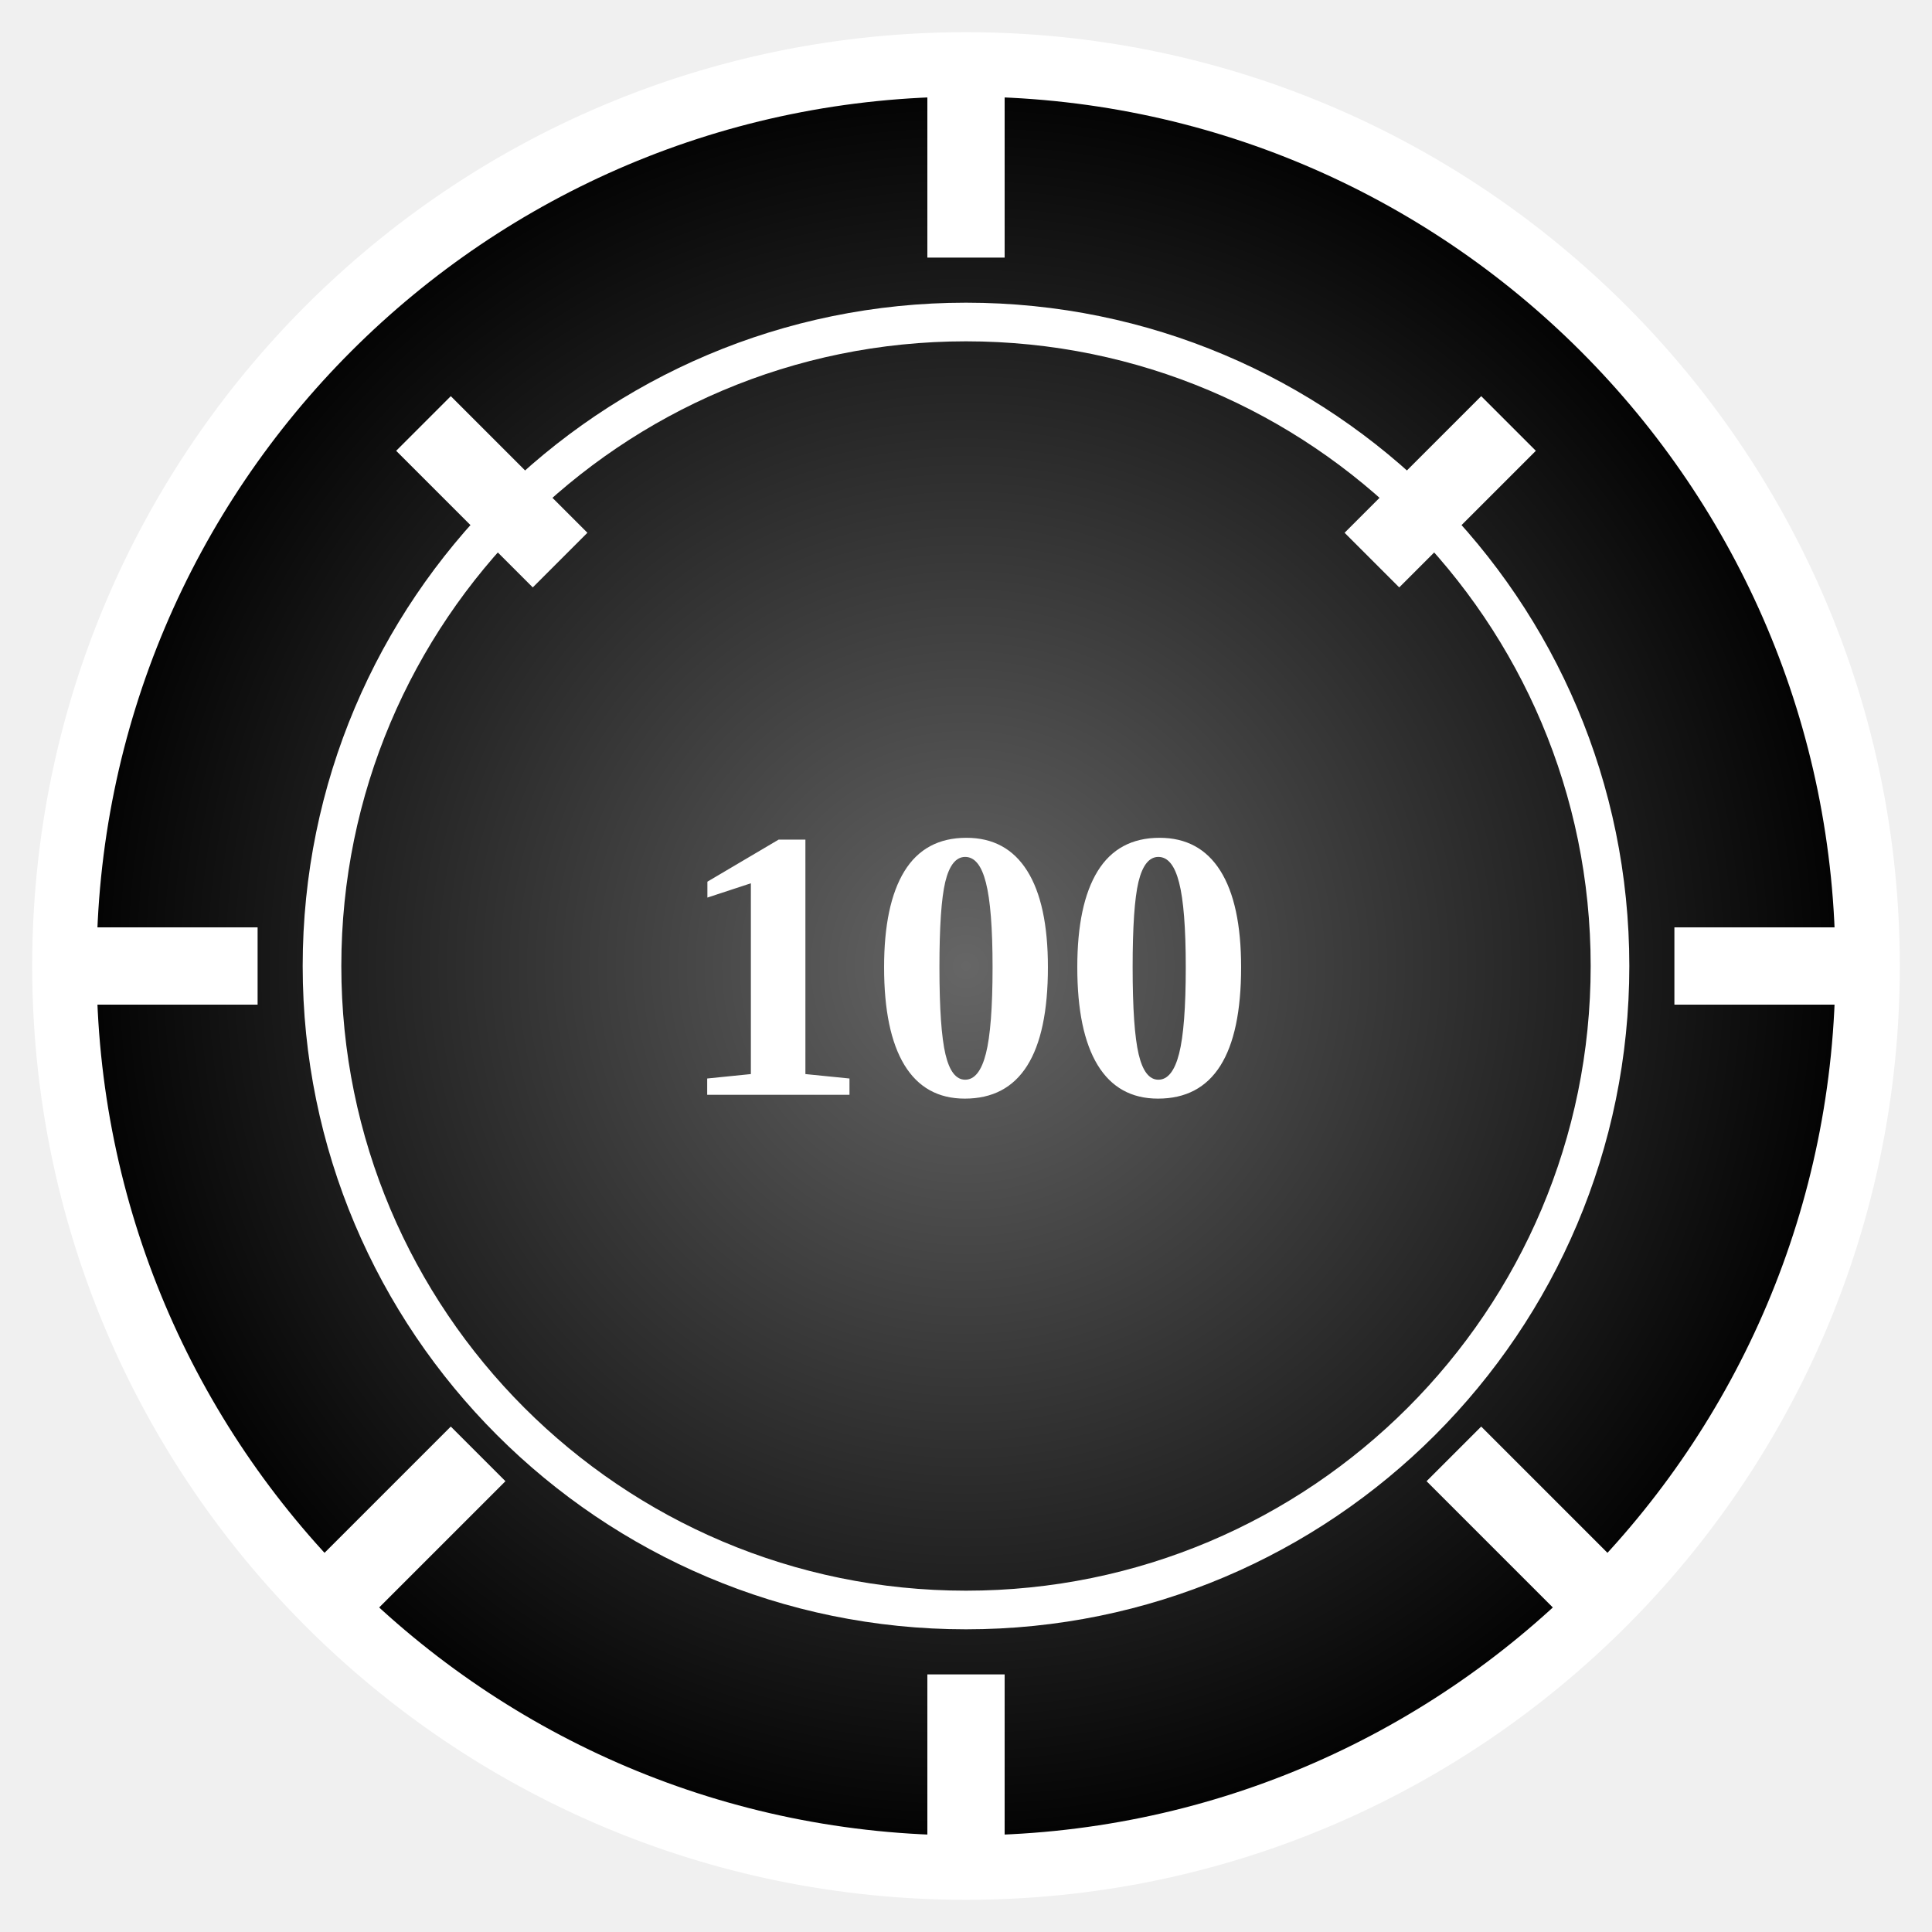
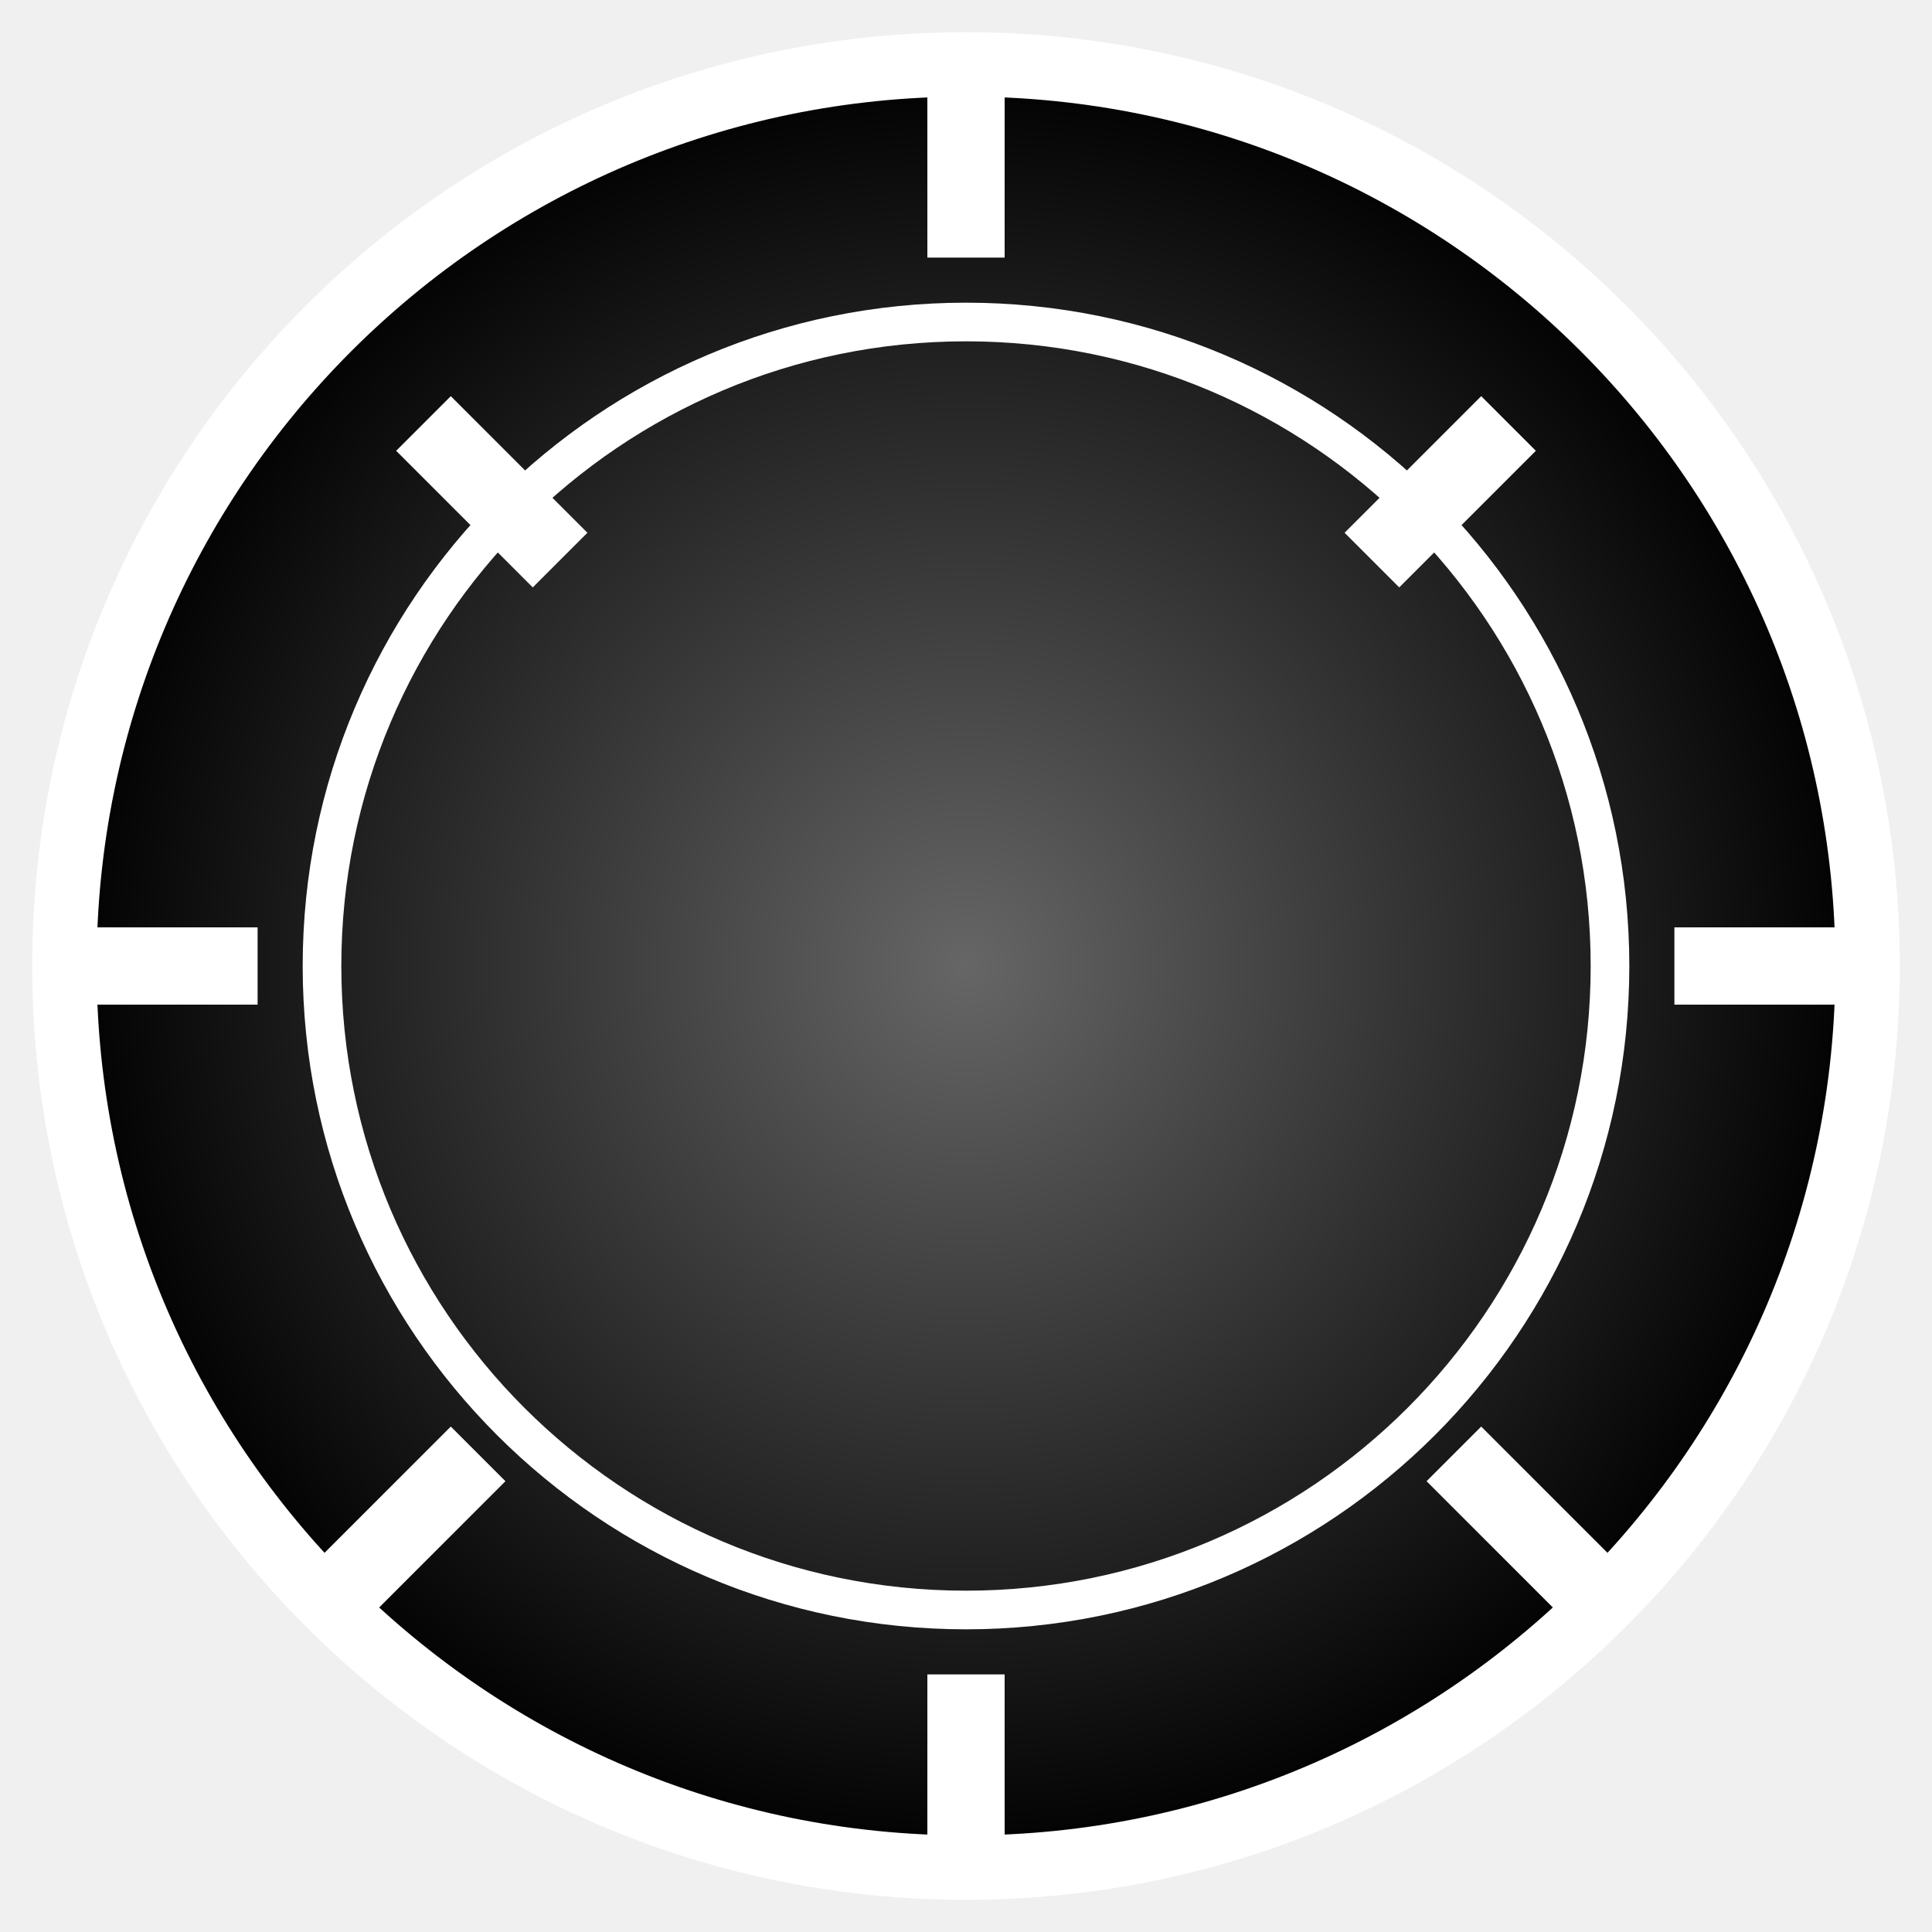
<svg xmlns="http://www.w3.org/2000/svg" width="150" height="150" viewBox="0 0 150 150">
  <defs>
    <radialGradient id="gradBlack" cx="50%" cy="50%" r="50%">
      <stop offset="0%" style="stop-color: #666666; stop-opacity: 1" />
      <stop offset="100%" style="stop-color: #000000; stop-opacity: 1" />
    </radialGradient>
  </defs>
  <circle cx="75" cy="75" r="70" fill="url(#gradBlack)" stroke="white" stroke-width="5" />
  <circle cx="75" cy="75" r="50" fill="none" stroke="white" stroke-width="3" />
  <g fill="white">
    <rect x="72" y="5" width="6" height="15" />
    <rect x="72" y="130" width="6" height="15" />
    <rect x="5" y="72" width="15" height="6" />
    <rect x="130" y="72" width="15" height="6" />
    <rect x="32" y="32" width="6" height="15" transform="rotate(-45 35 35)" />
    <rect x="112" y="32" width="6" height="15" transform="rotate(45 115 35)" />
    <rect x="32" y="112" width="6" height="15" transform="rotate(45 35 115)" />
    <rect x="112" y="112" width="6" height="15" transform="rotate(-45 115 115)" />
  </g>
-   <text x="75" y="85" font-size="30" text-anchor="middle" fill="white" font-weight="bold">100</text>
+   <text x="75" y="85" font-size="30" text-anchor="middle" fill="white" font-weight="bold" />
</svg>
